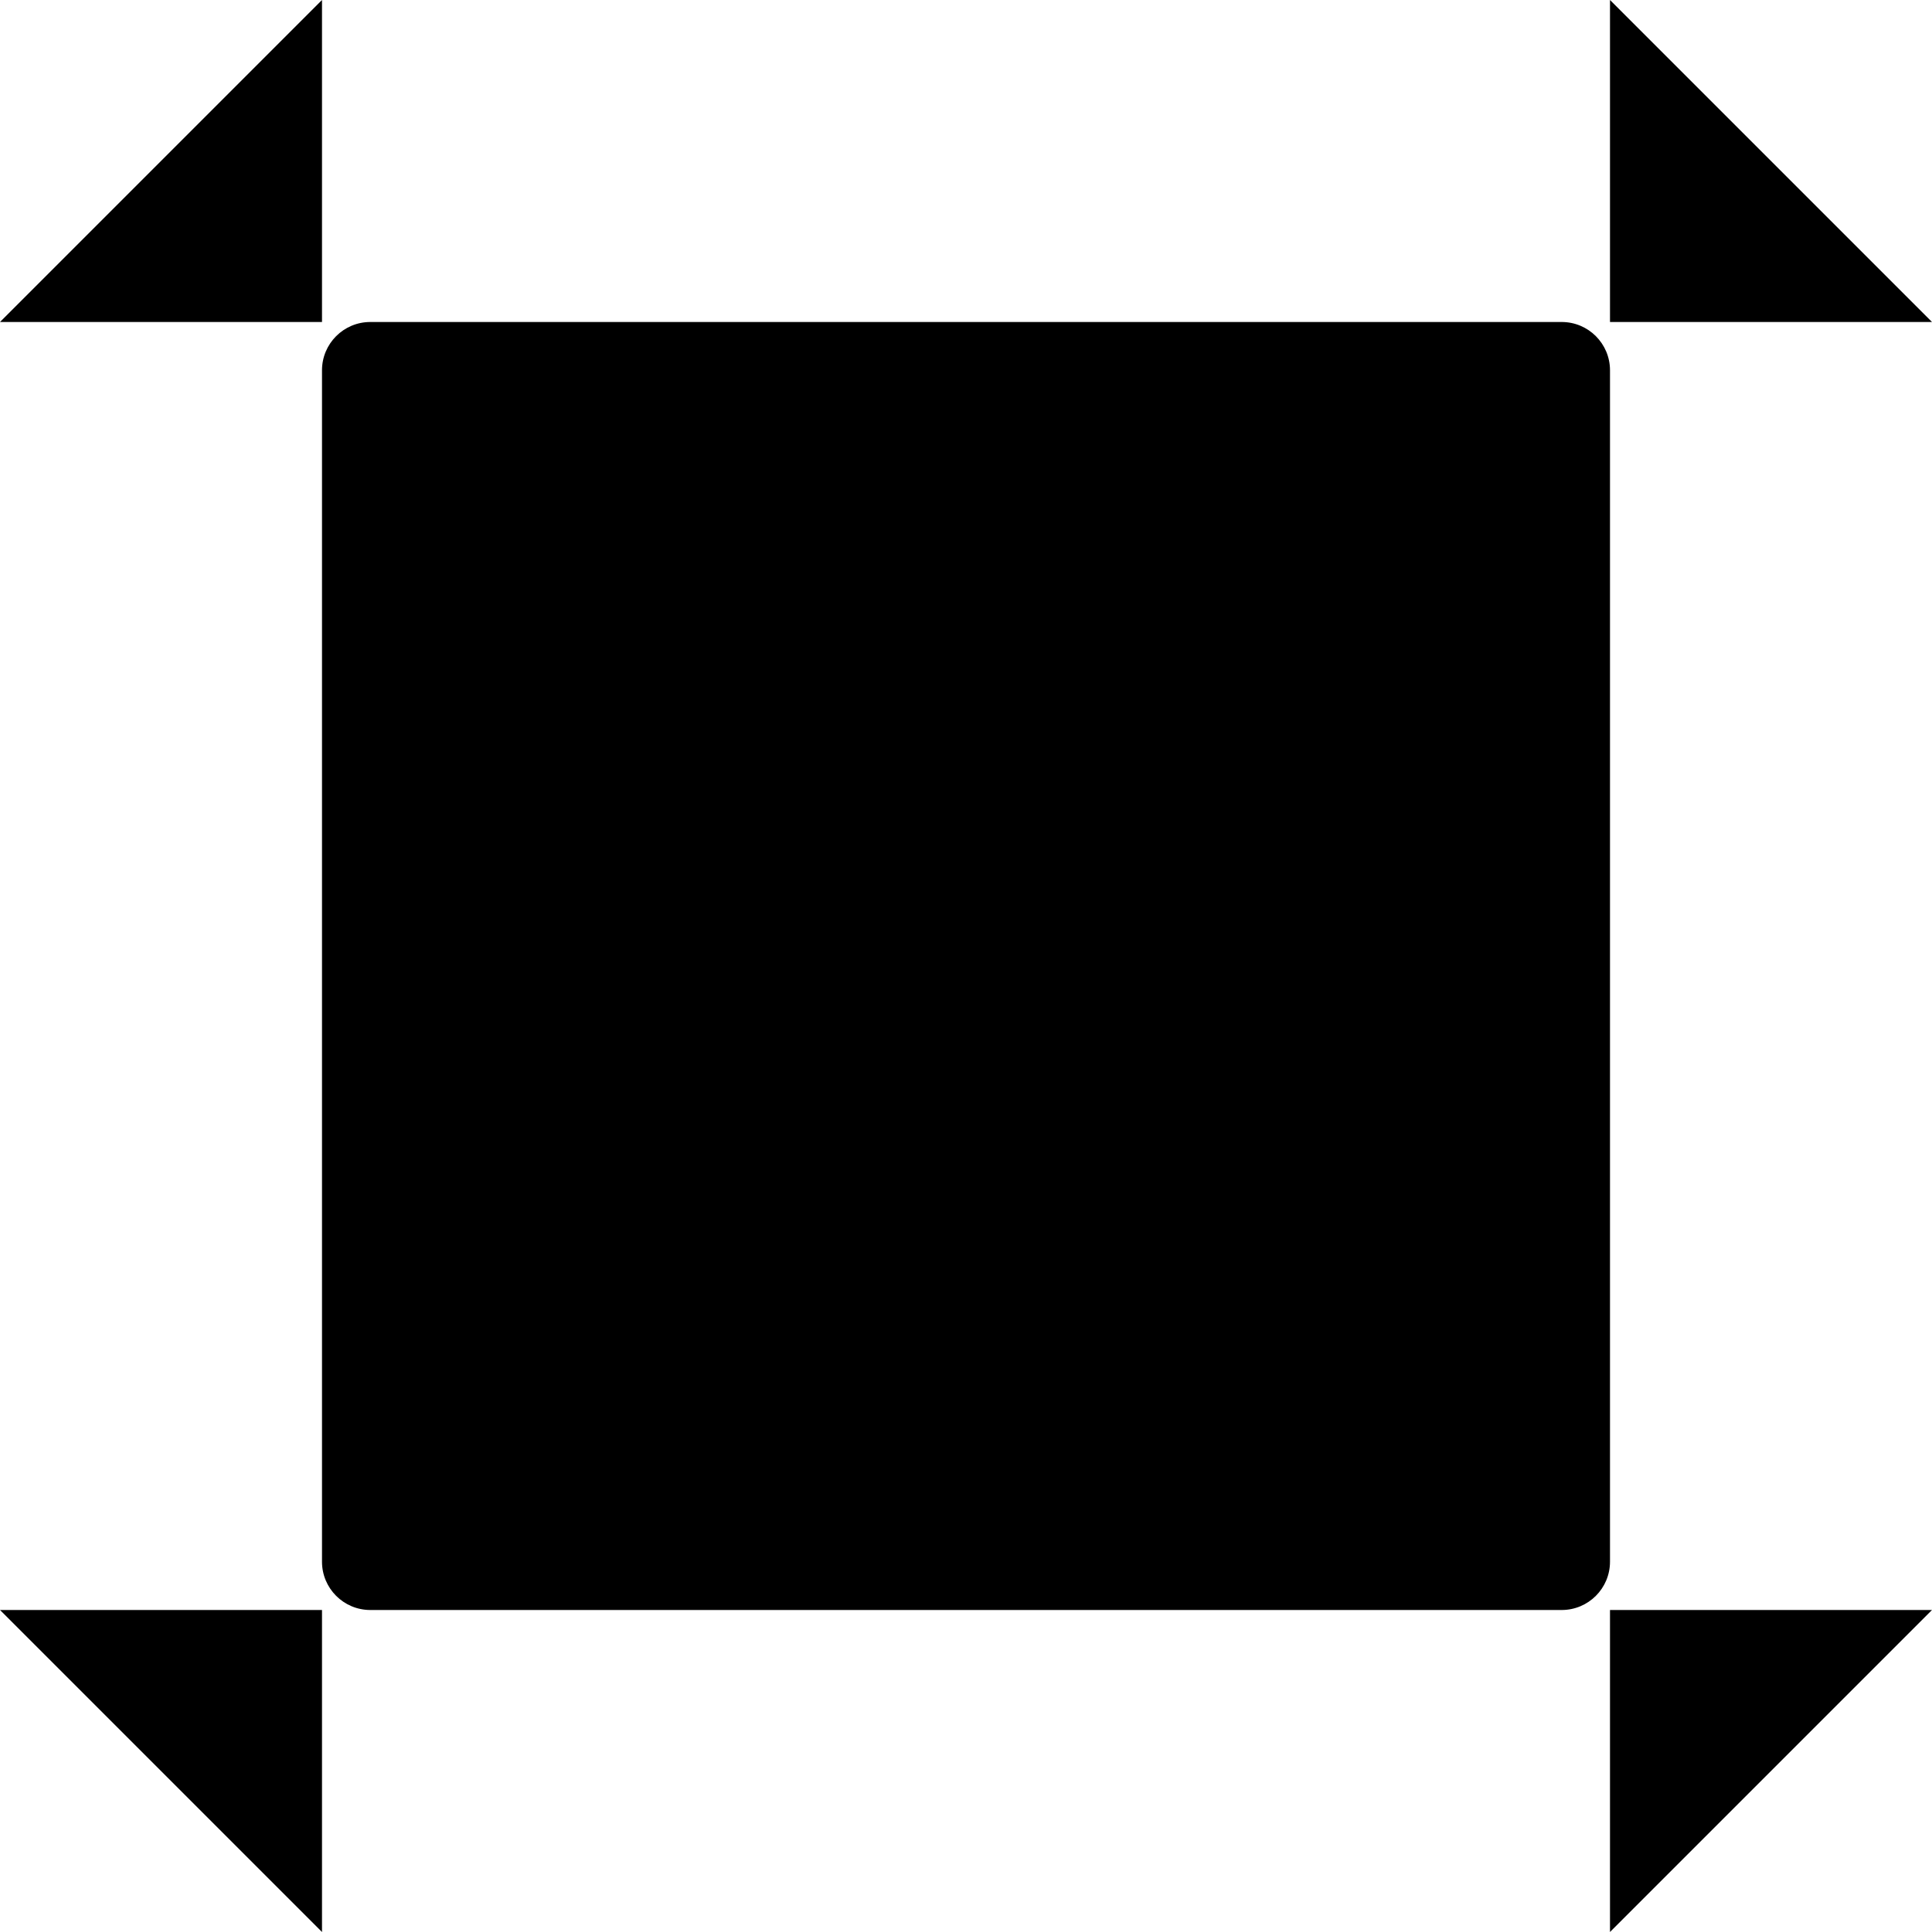
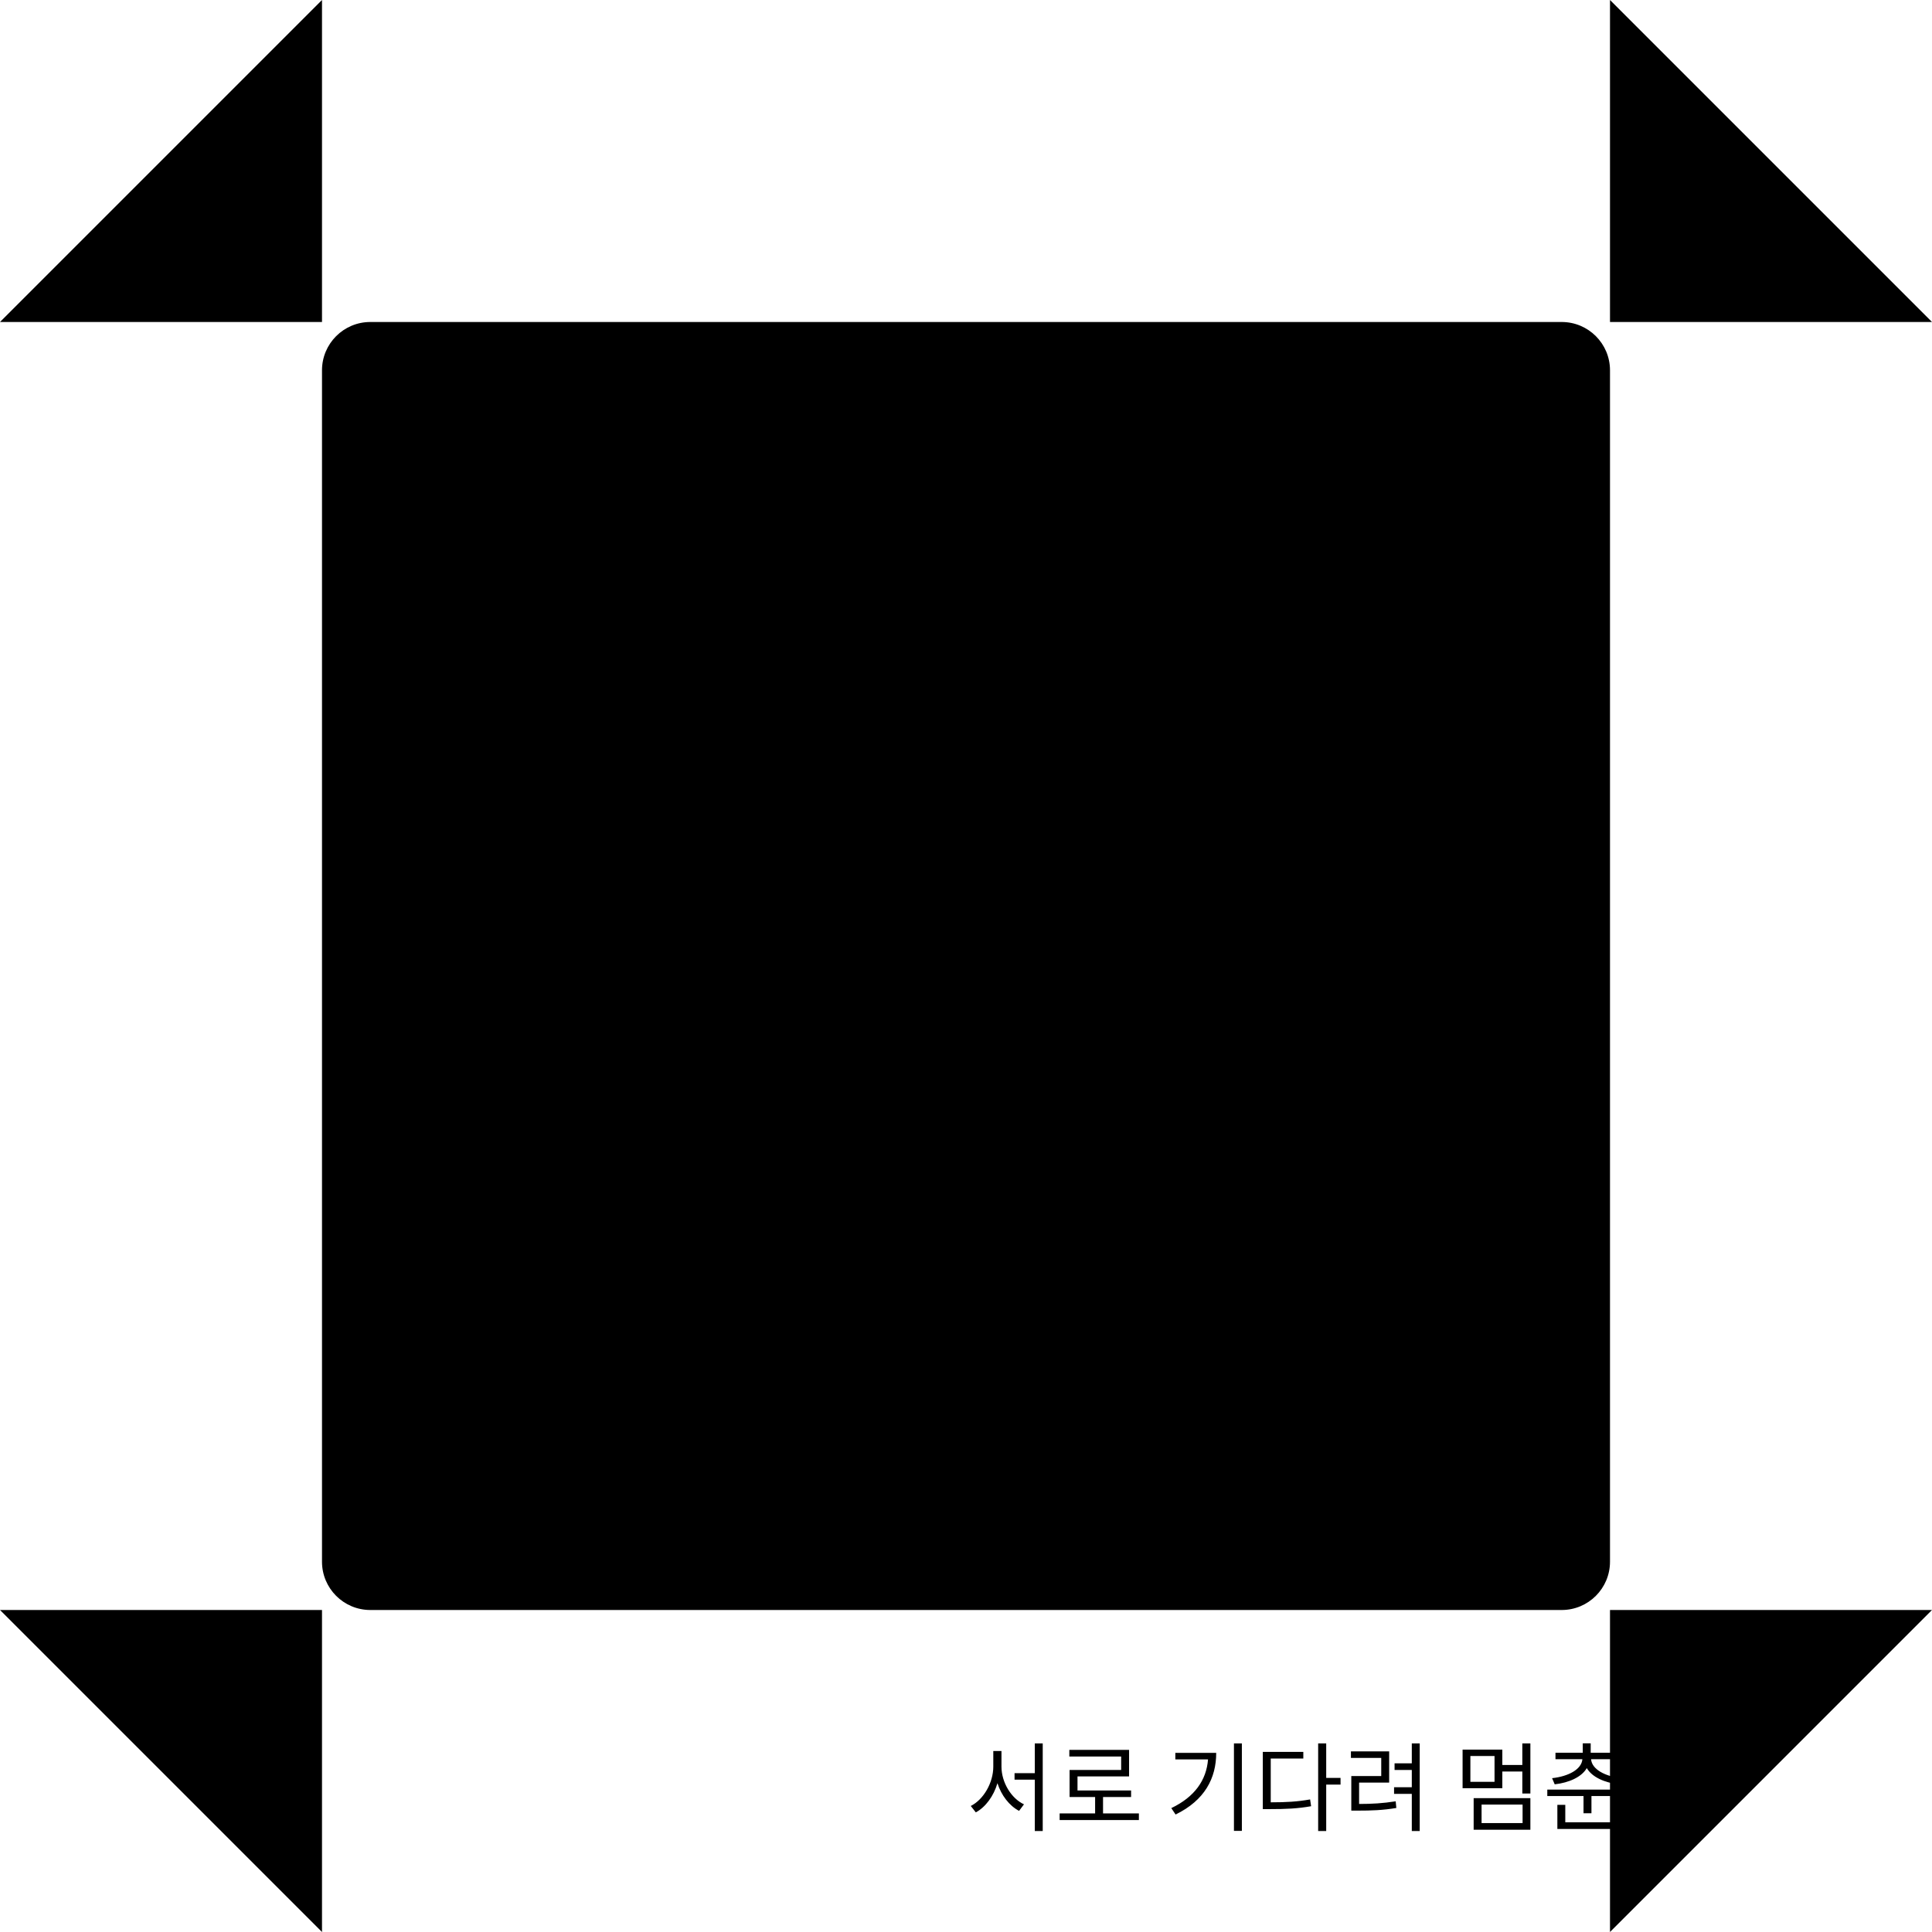
<svg xmlns="http://www.w3.org/2000/svg" viewBox="0 0 240 240">
  <path class="k-soft" d="M40 0V40H0M200 0V40H240M40 240V200H0M200 240V200H240" />
  <rect class="k-soft" x="40" y="40" width="160" height="160" rx="6" />
  <path class="k-soft" d="M120 40V200M40 120H200" />
  <rect class="k-box" x="52" y="60" width="38" height="24" rx="6" />
  <polygon class="k-fill" points="90,66 99,72 90,78" />
  <text x="69" y="72">A</text>
  <rect class="k-box" x="156" y="52" width="24" height="38" rx="6" />
  <polygon class="k-fill" points="162,90 168,99 174,90" />
  <text x="168" y="69">B</text>
  <rect class="k-box" x="150" y="156" width="38" height="24" rx="6" />
  <polygon class="k-fill" points="150,162 141,168 150,174" />
  <text x="171" y="168">C</text>
  <rect class="k-box" x="60" y="150" width="24" height="38" rx="6" />
  <polygon class="k-fill" points="66,150 72,141 78,150" />
  <text x="72" y="171">D</text>
  <path class="k-acc" d="M96.8 56.2A67.9 67.9 0 0 1 138.5 54.5" />
  <polygon class="k-accf" points="147,57.6 134.6,59.5 138.7,48.1" />
  <path class="k-acc" d="M183.8 96.8A67.9 67.9 0 0 1 185.5 138.5" />
  <polygon class="k-accf" points="182.4,147 180.5,134.6 191.9,138.7" />
  <path class="k-acc" d="M143.2 183.8A67.9 67.9 0 0 1 101.5 185.5" />
  <polygon class="k-accf" points="93,182.4 105.4,180.5 101.3,191.9" />
  <path class="k-acc" d="M56.2 143.2A67.9 67.9 0 0 1 54.5 101.5" />
  <polygon class="k-accf" points="57.6,93 59.5,105.4 48.1,101.3" />
+   <text class="k-t" x="120" y="226.5">서로 기다려 멈춘다</text>
</svg>
